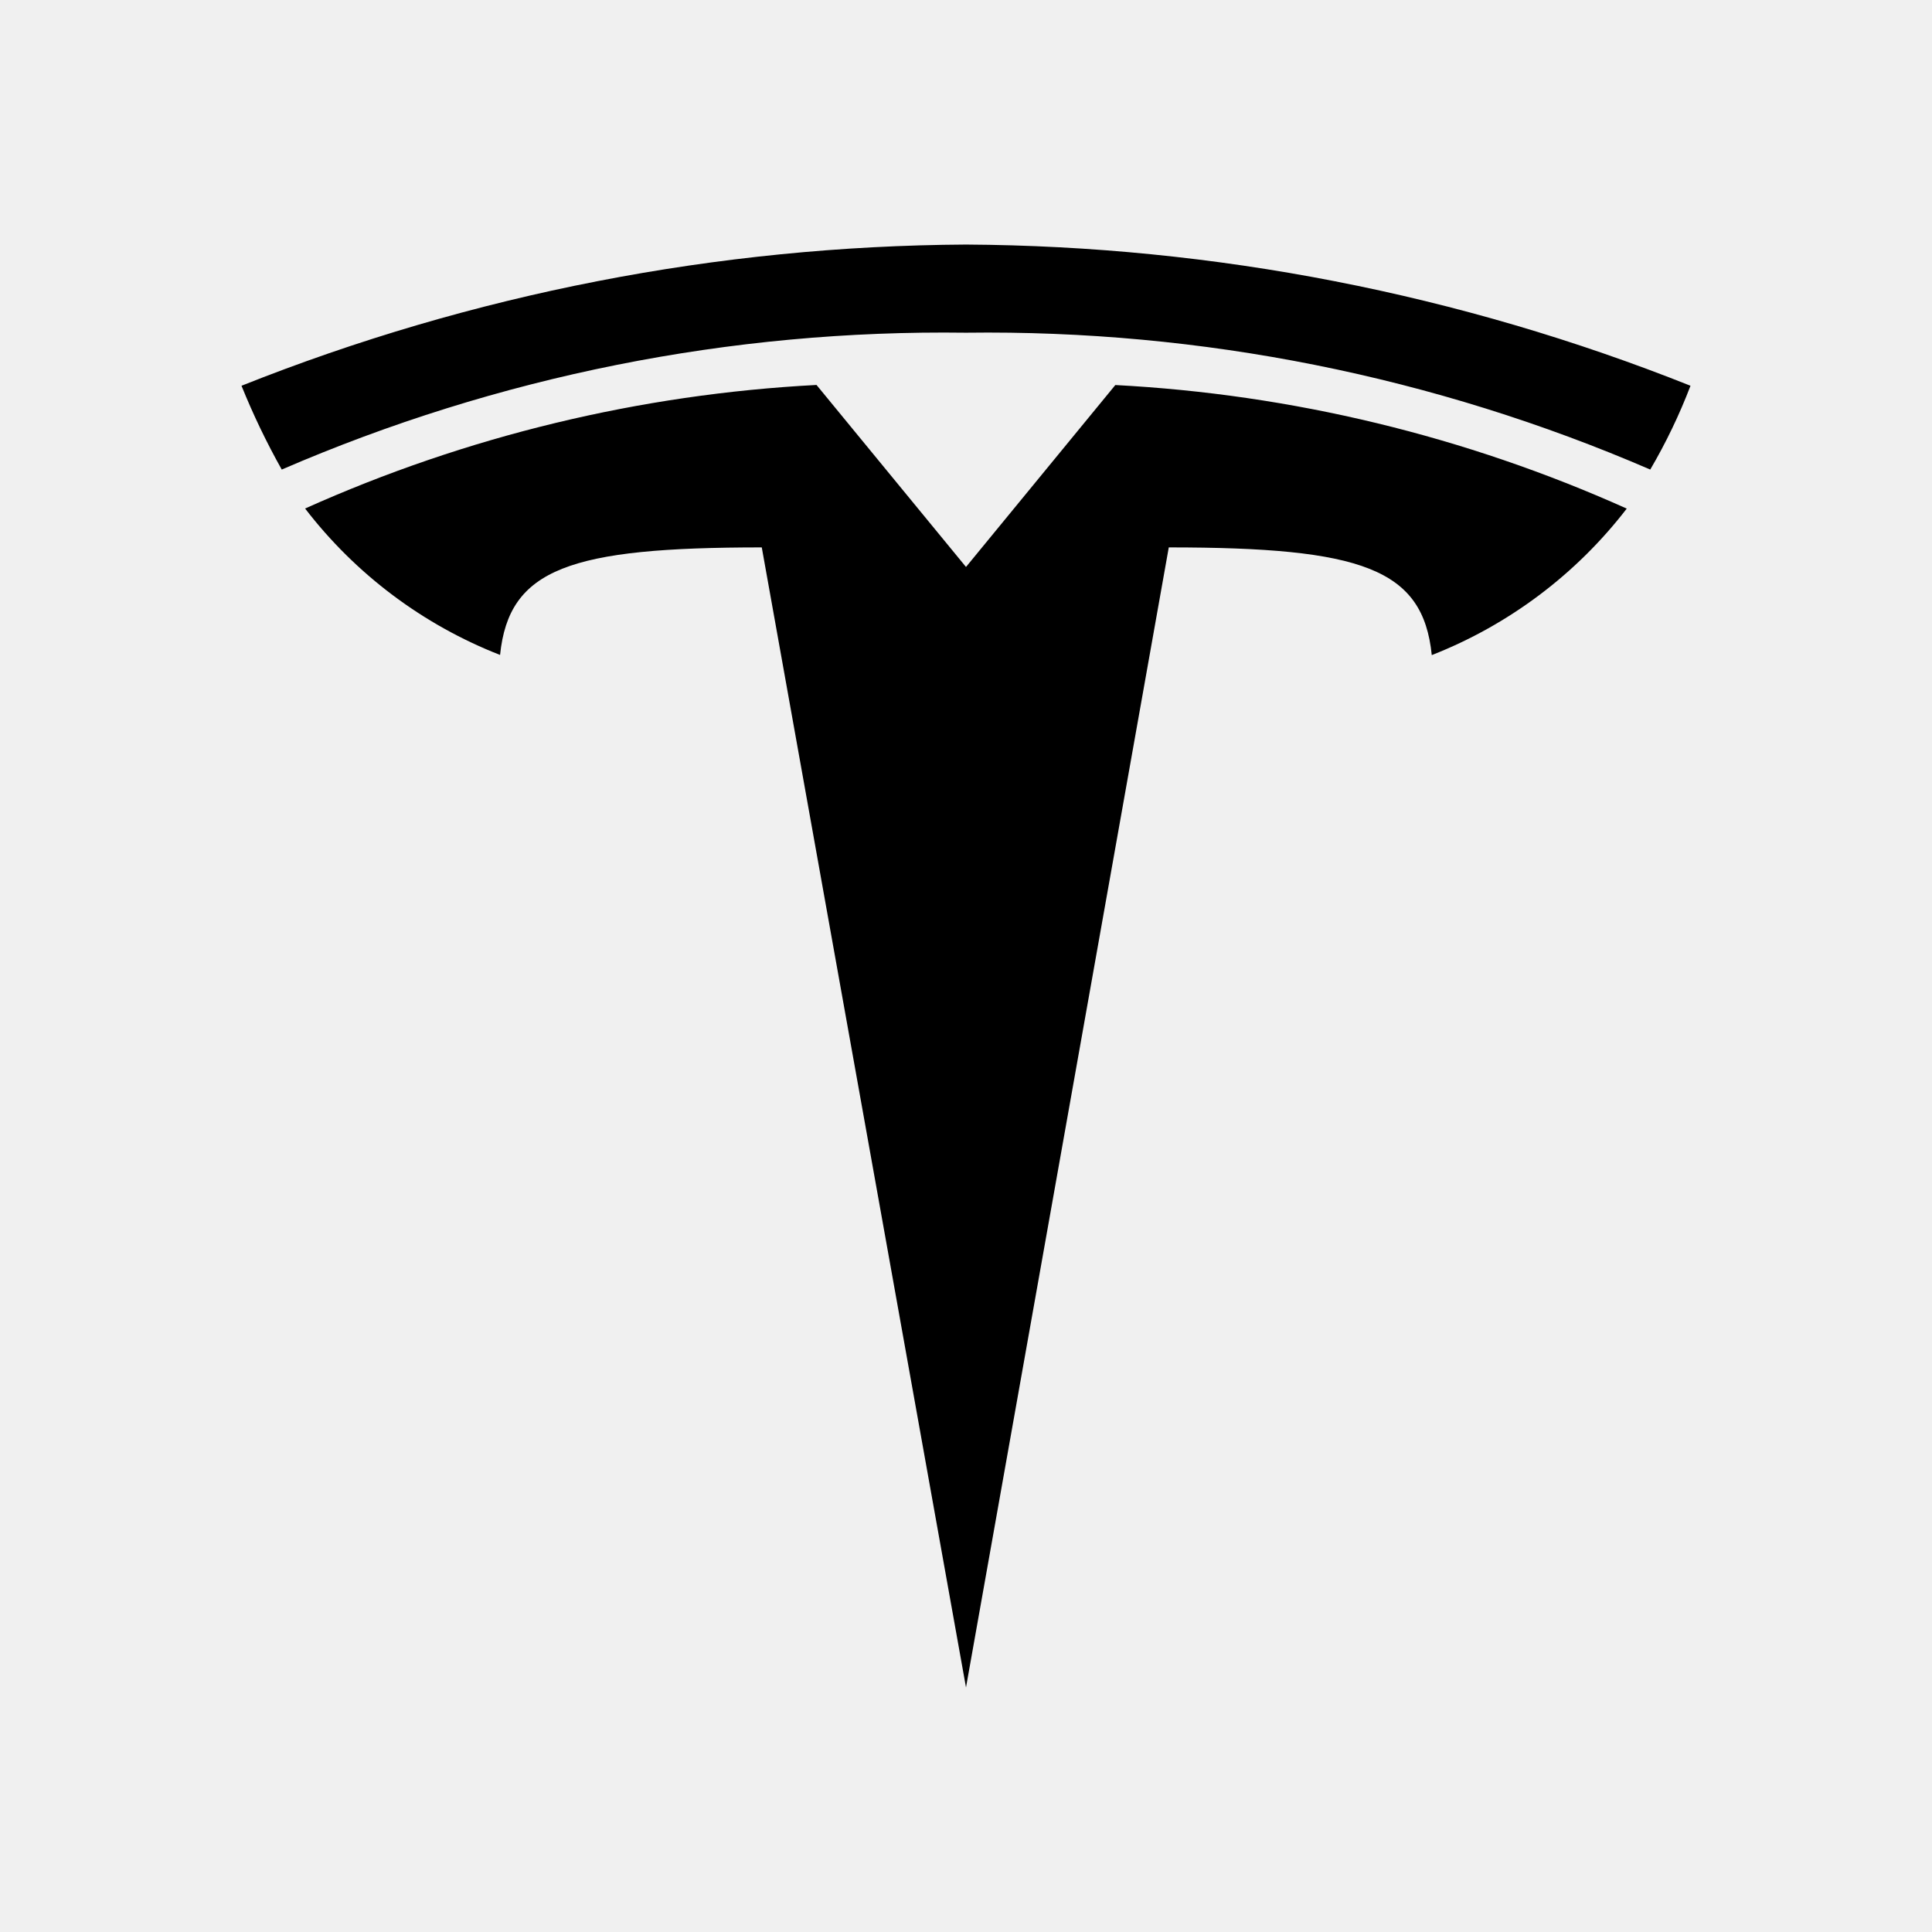
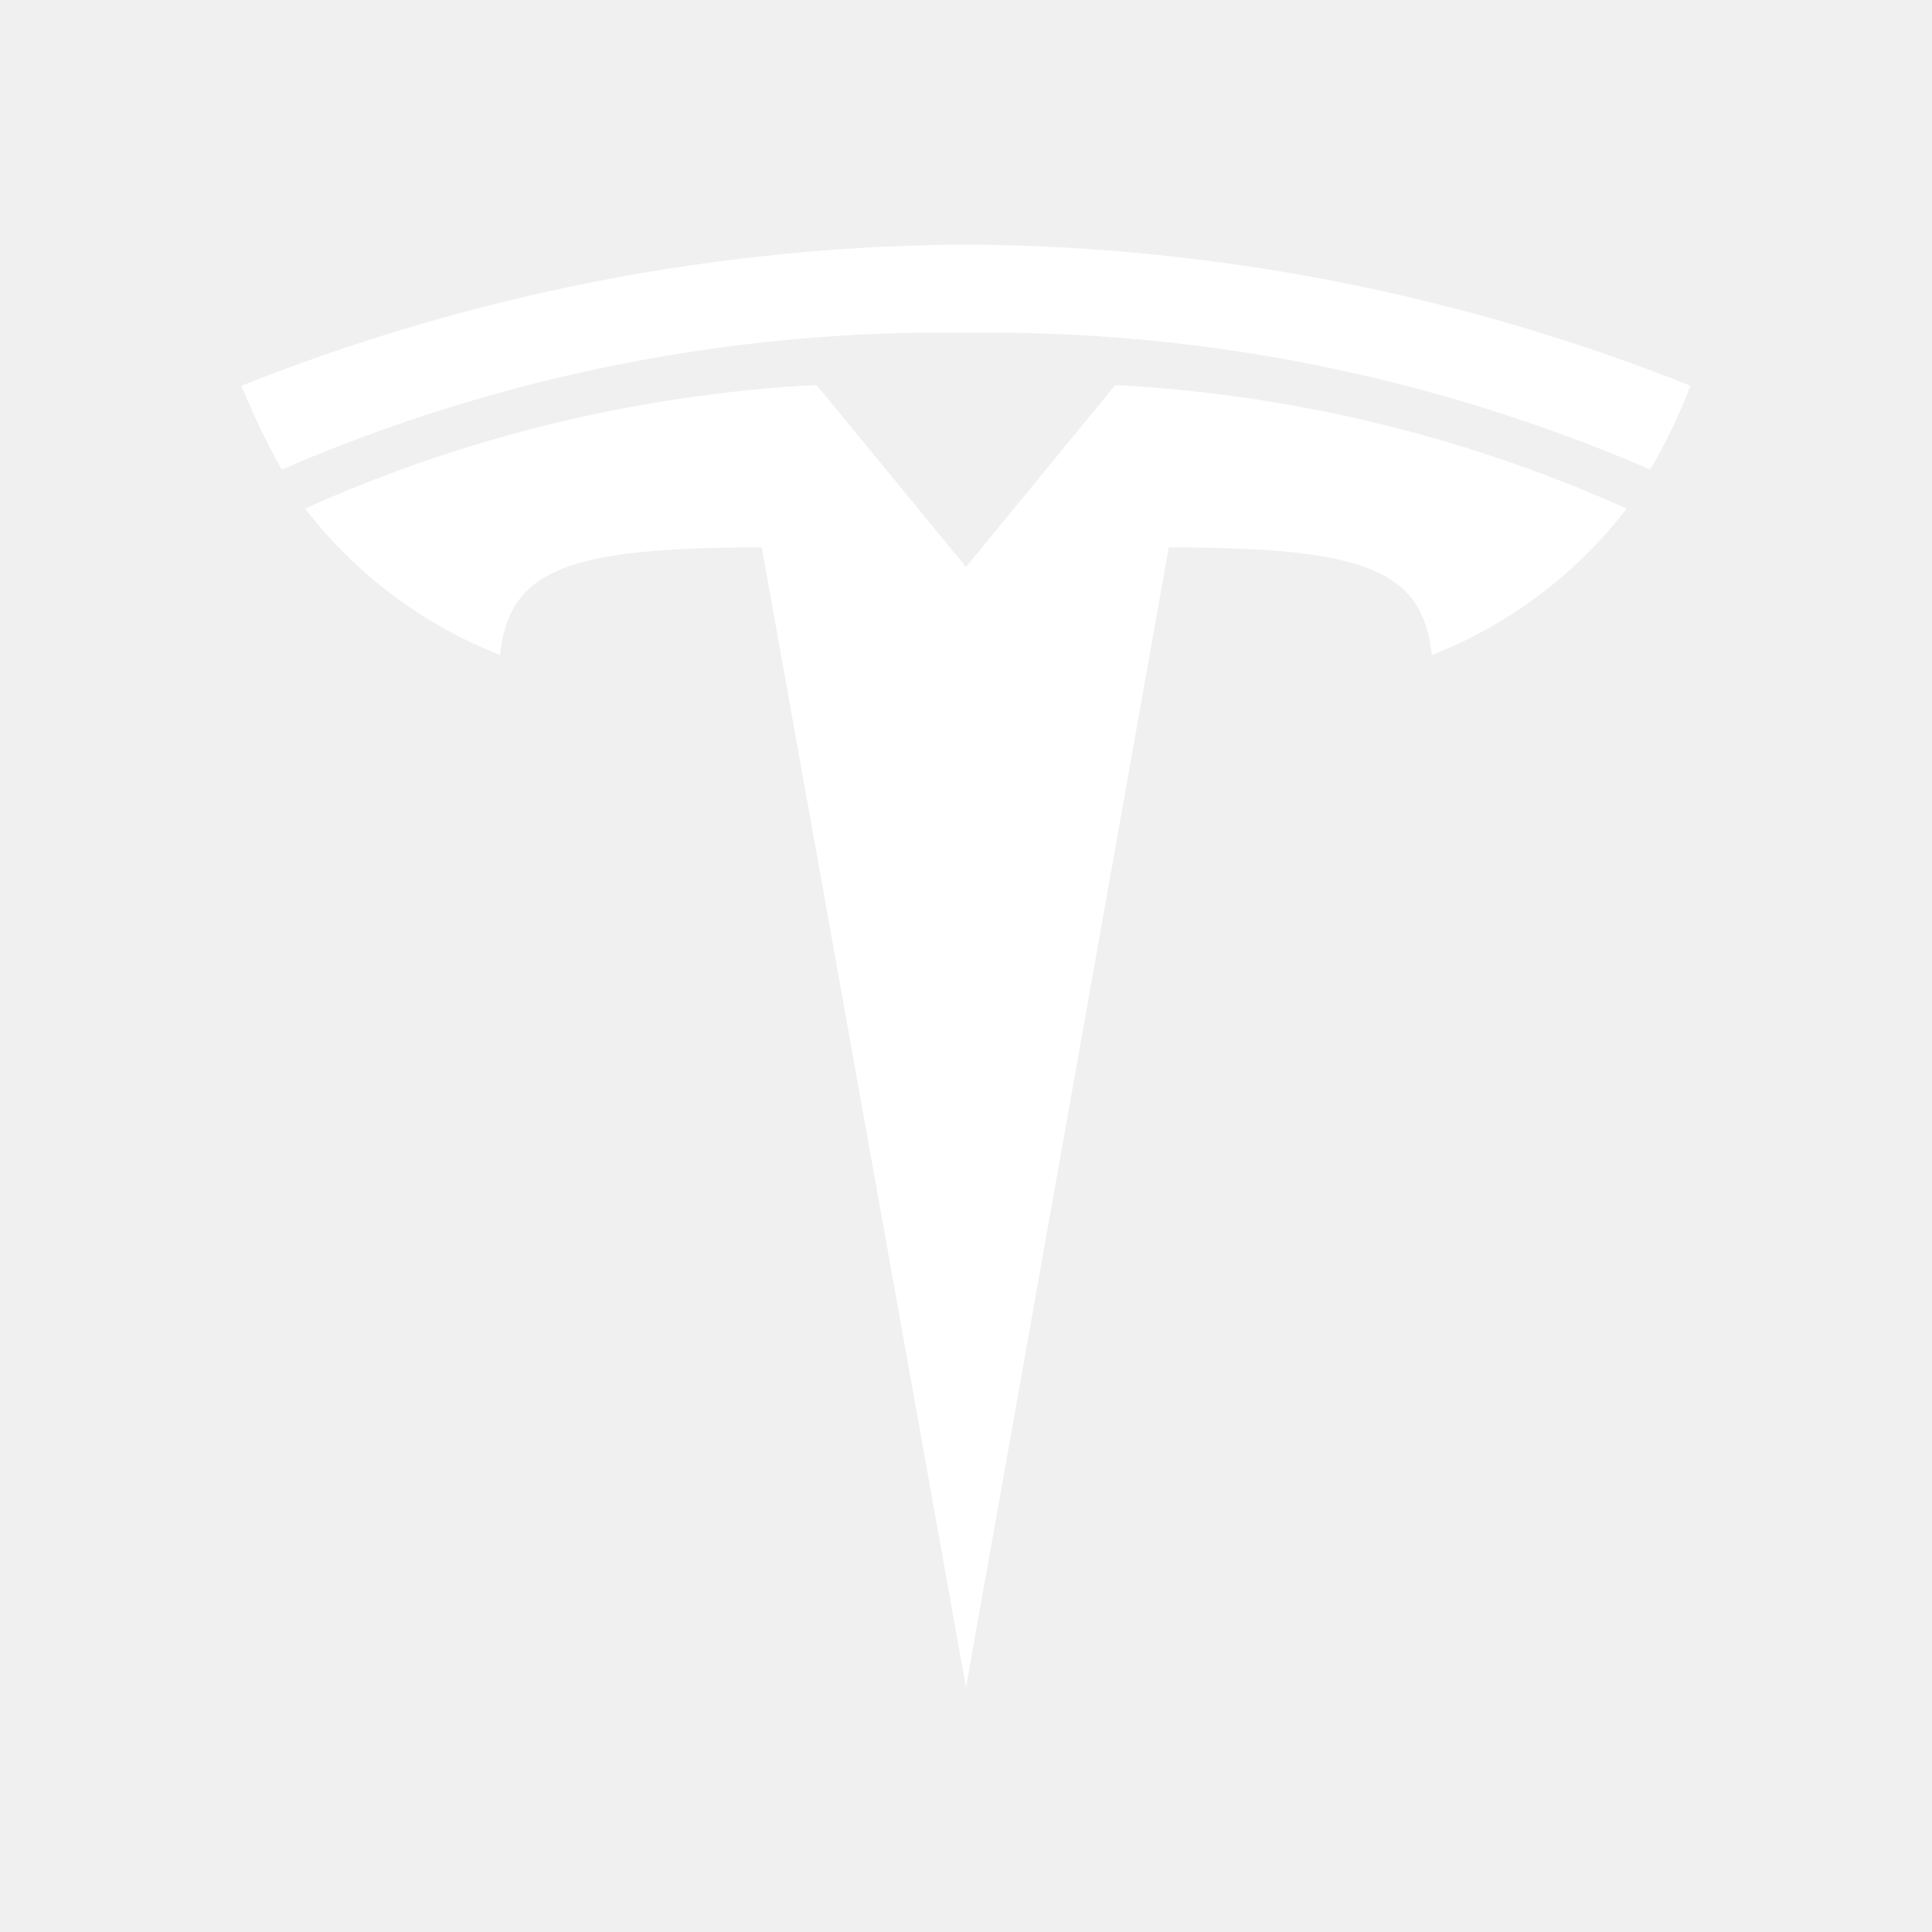
<svg xmlns="http://www.w3.org/2000/svg" width="1.5em" height="1.5em" viewBox="0 0 24 24">
  <rect width="24" height="24" fill="none" />
-   <path fill="currentColor" d="M12 3.038a24.7 24.7 0 0 0-9 1.754a9 9 0 0 0 .5 1.041a20.7 20.7 0 0 1 8.5-1.7a20.75 20.75 0 0 1 8.5 1.7a7 7 0 0 0 .5-1.041a24.7 24.7 0 0 0-9-1.754m0 4.005l-1.857-2.261A17.8 17.8 0 0 0 3.79 6.317a5.65 5.65 0 0 0 2.422 1.819c.11-1.074.866-1.336 3.251-1.336L12 20.962L14.519 6.8c2.4 0 3.158.263 3.267 1.338a5.67 5.67 0 0 0 2.422-1.82a17.8 17.8 0 0 0-6.353-1.535z" />
+   <path fill="#fff" d="M12 3.038a24.7 24.7 0 0 0-9 1.754a9 9 0 0 0 .5 1.041a20.7 20.7 0 0 1 8.5-1.7a20.75 20.75 0 0 1 8.5 1.7a7 7 0 0 0 .5-1.041a24.7 24.7 0 0 0-9-1.754m0 4.005l-1.857-2.261A17.8 17.8 0 0 0 3.79 6.317a5.65 5.65 0 0 0 2.422 1.819c.11-1.074.866-1.336 3.251-1.336L12 20.962L14.519 6.8c2.4 0 3.158.263 3.267 1.338a5.67 5.67 0 0 0 2.422-1.82a17.8 17.8 0 0 0-6.353-1.535z" />
</svg>
